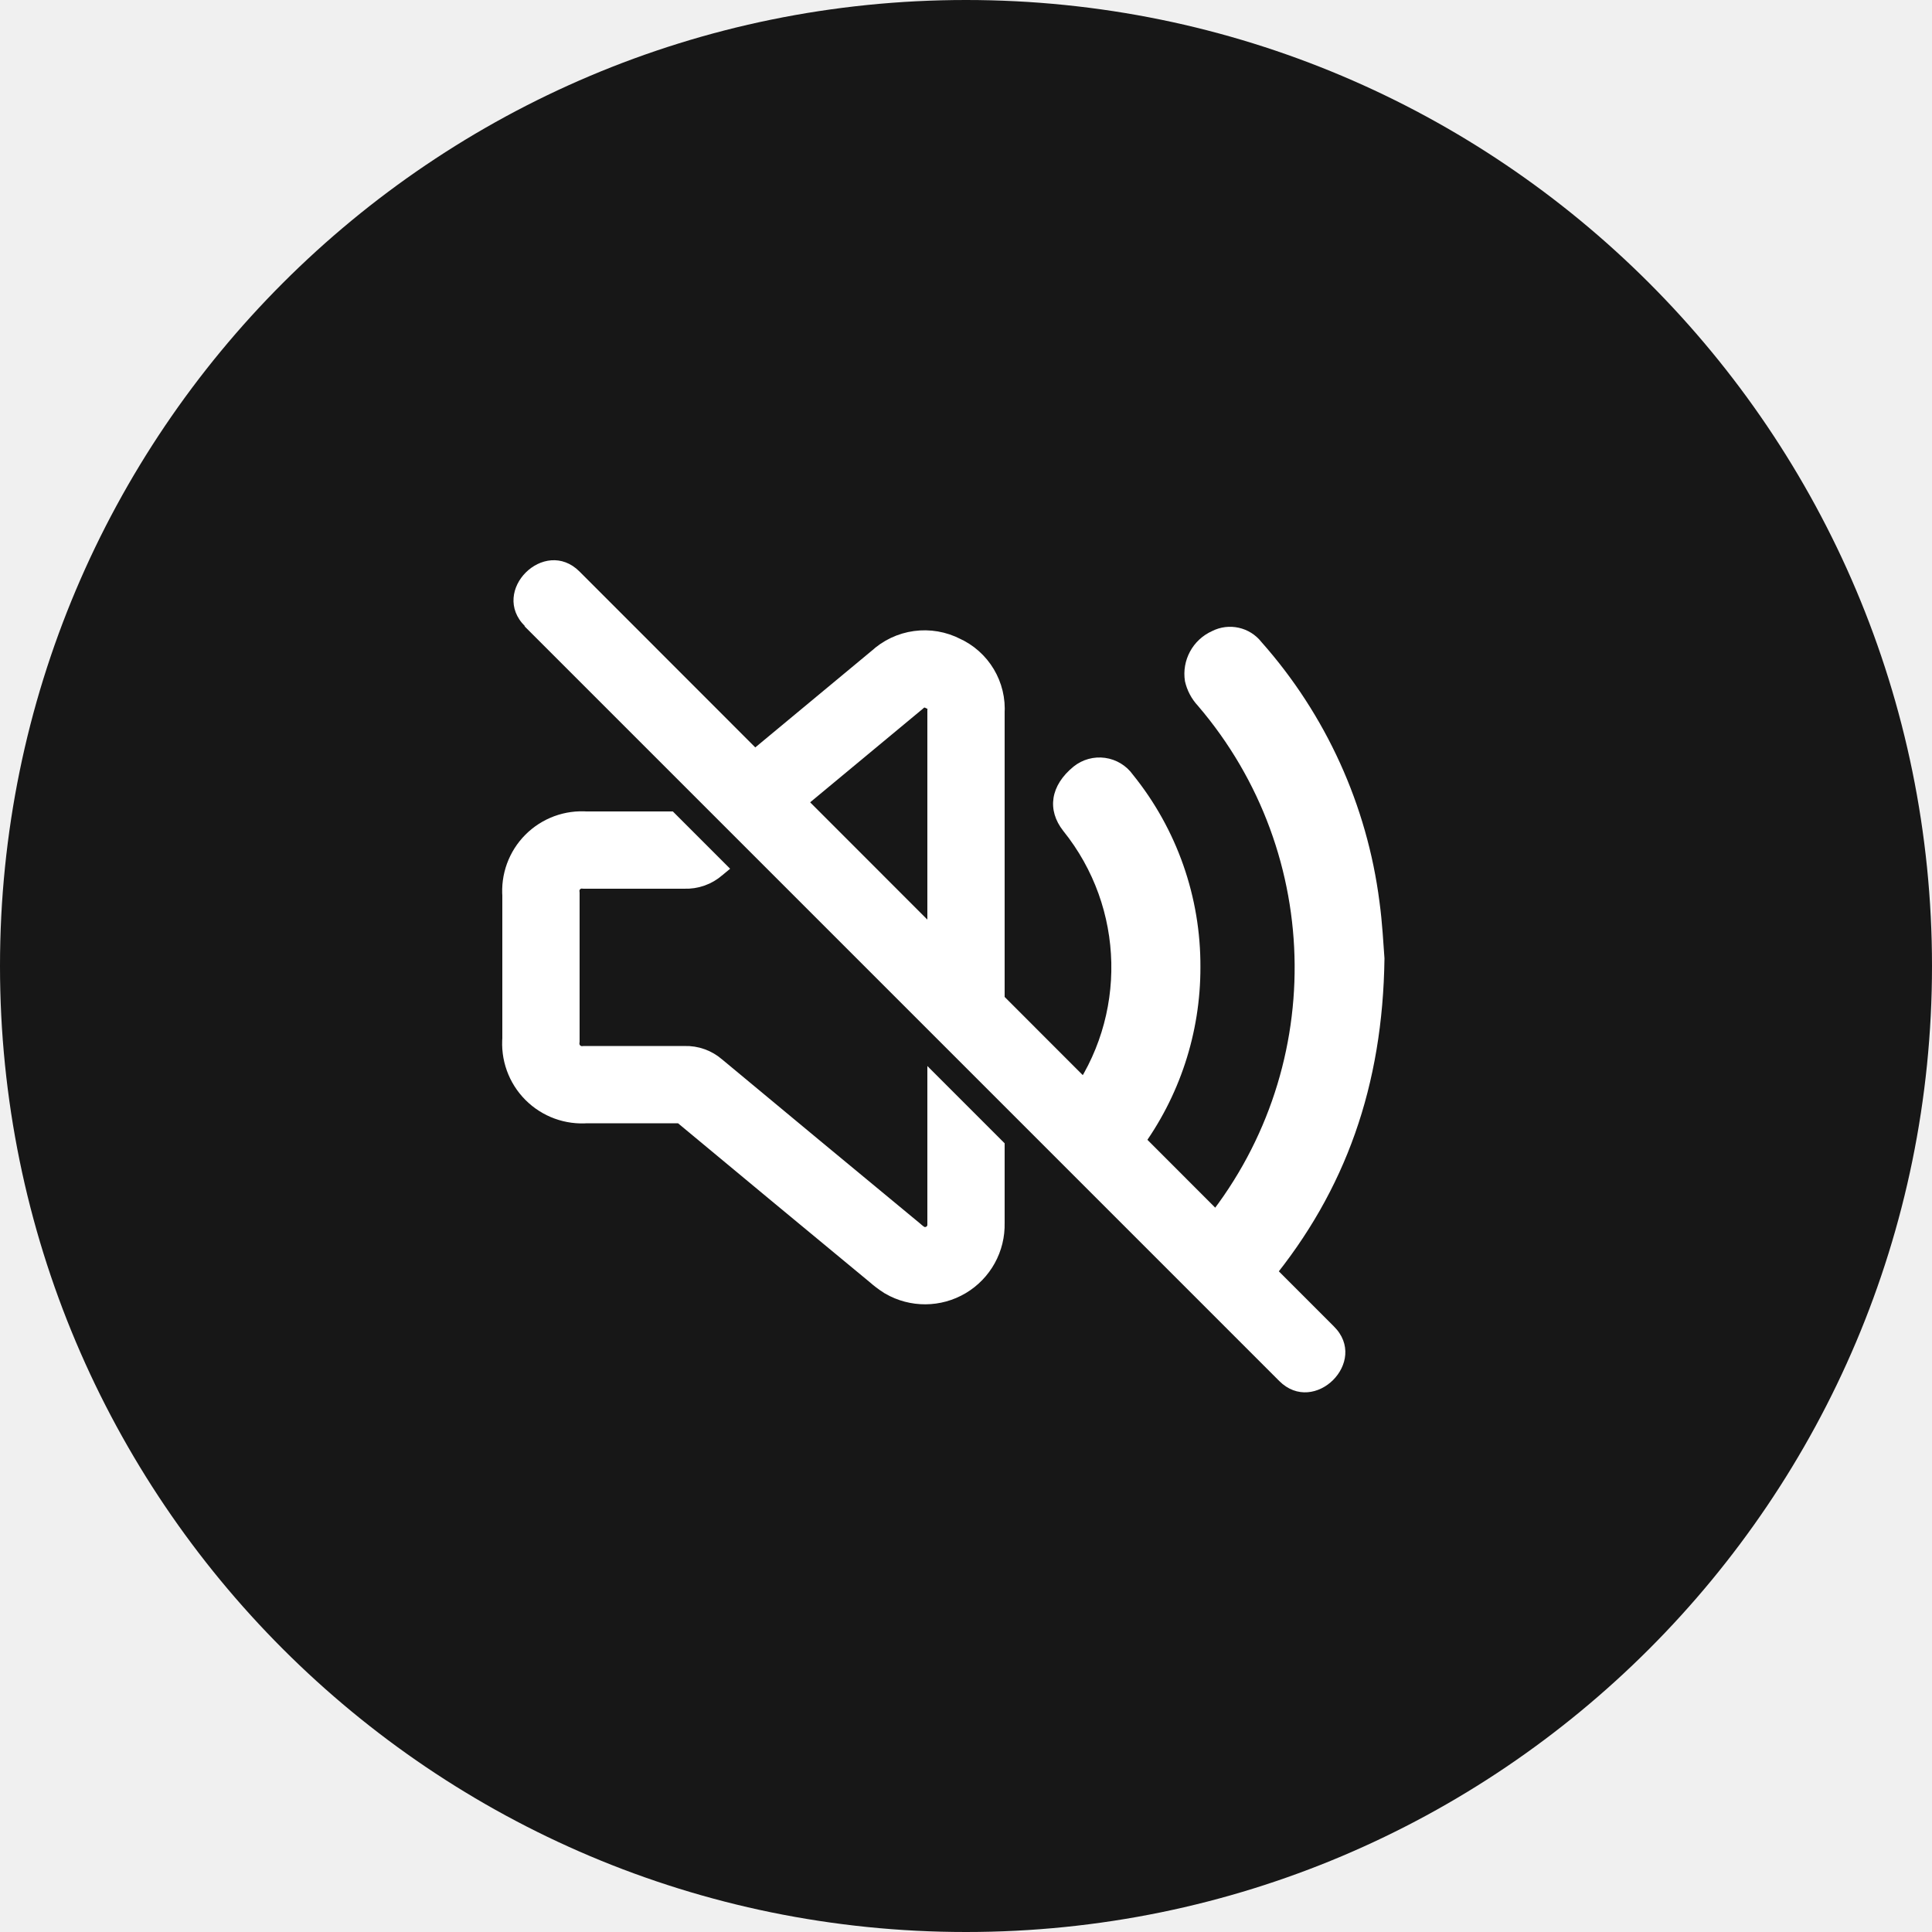
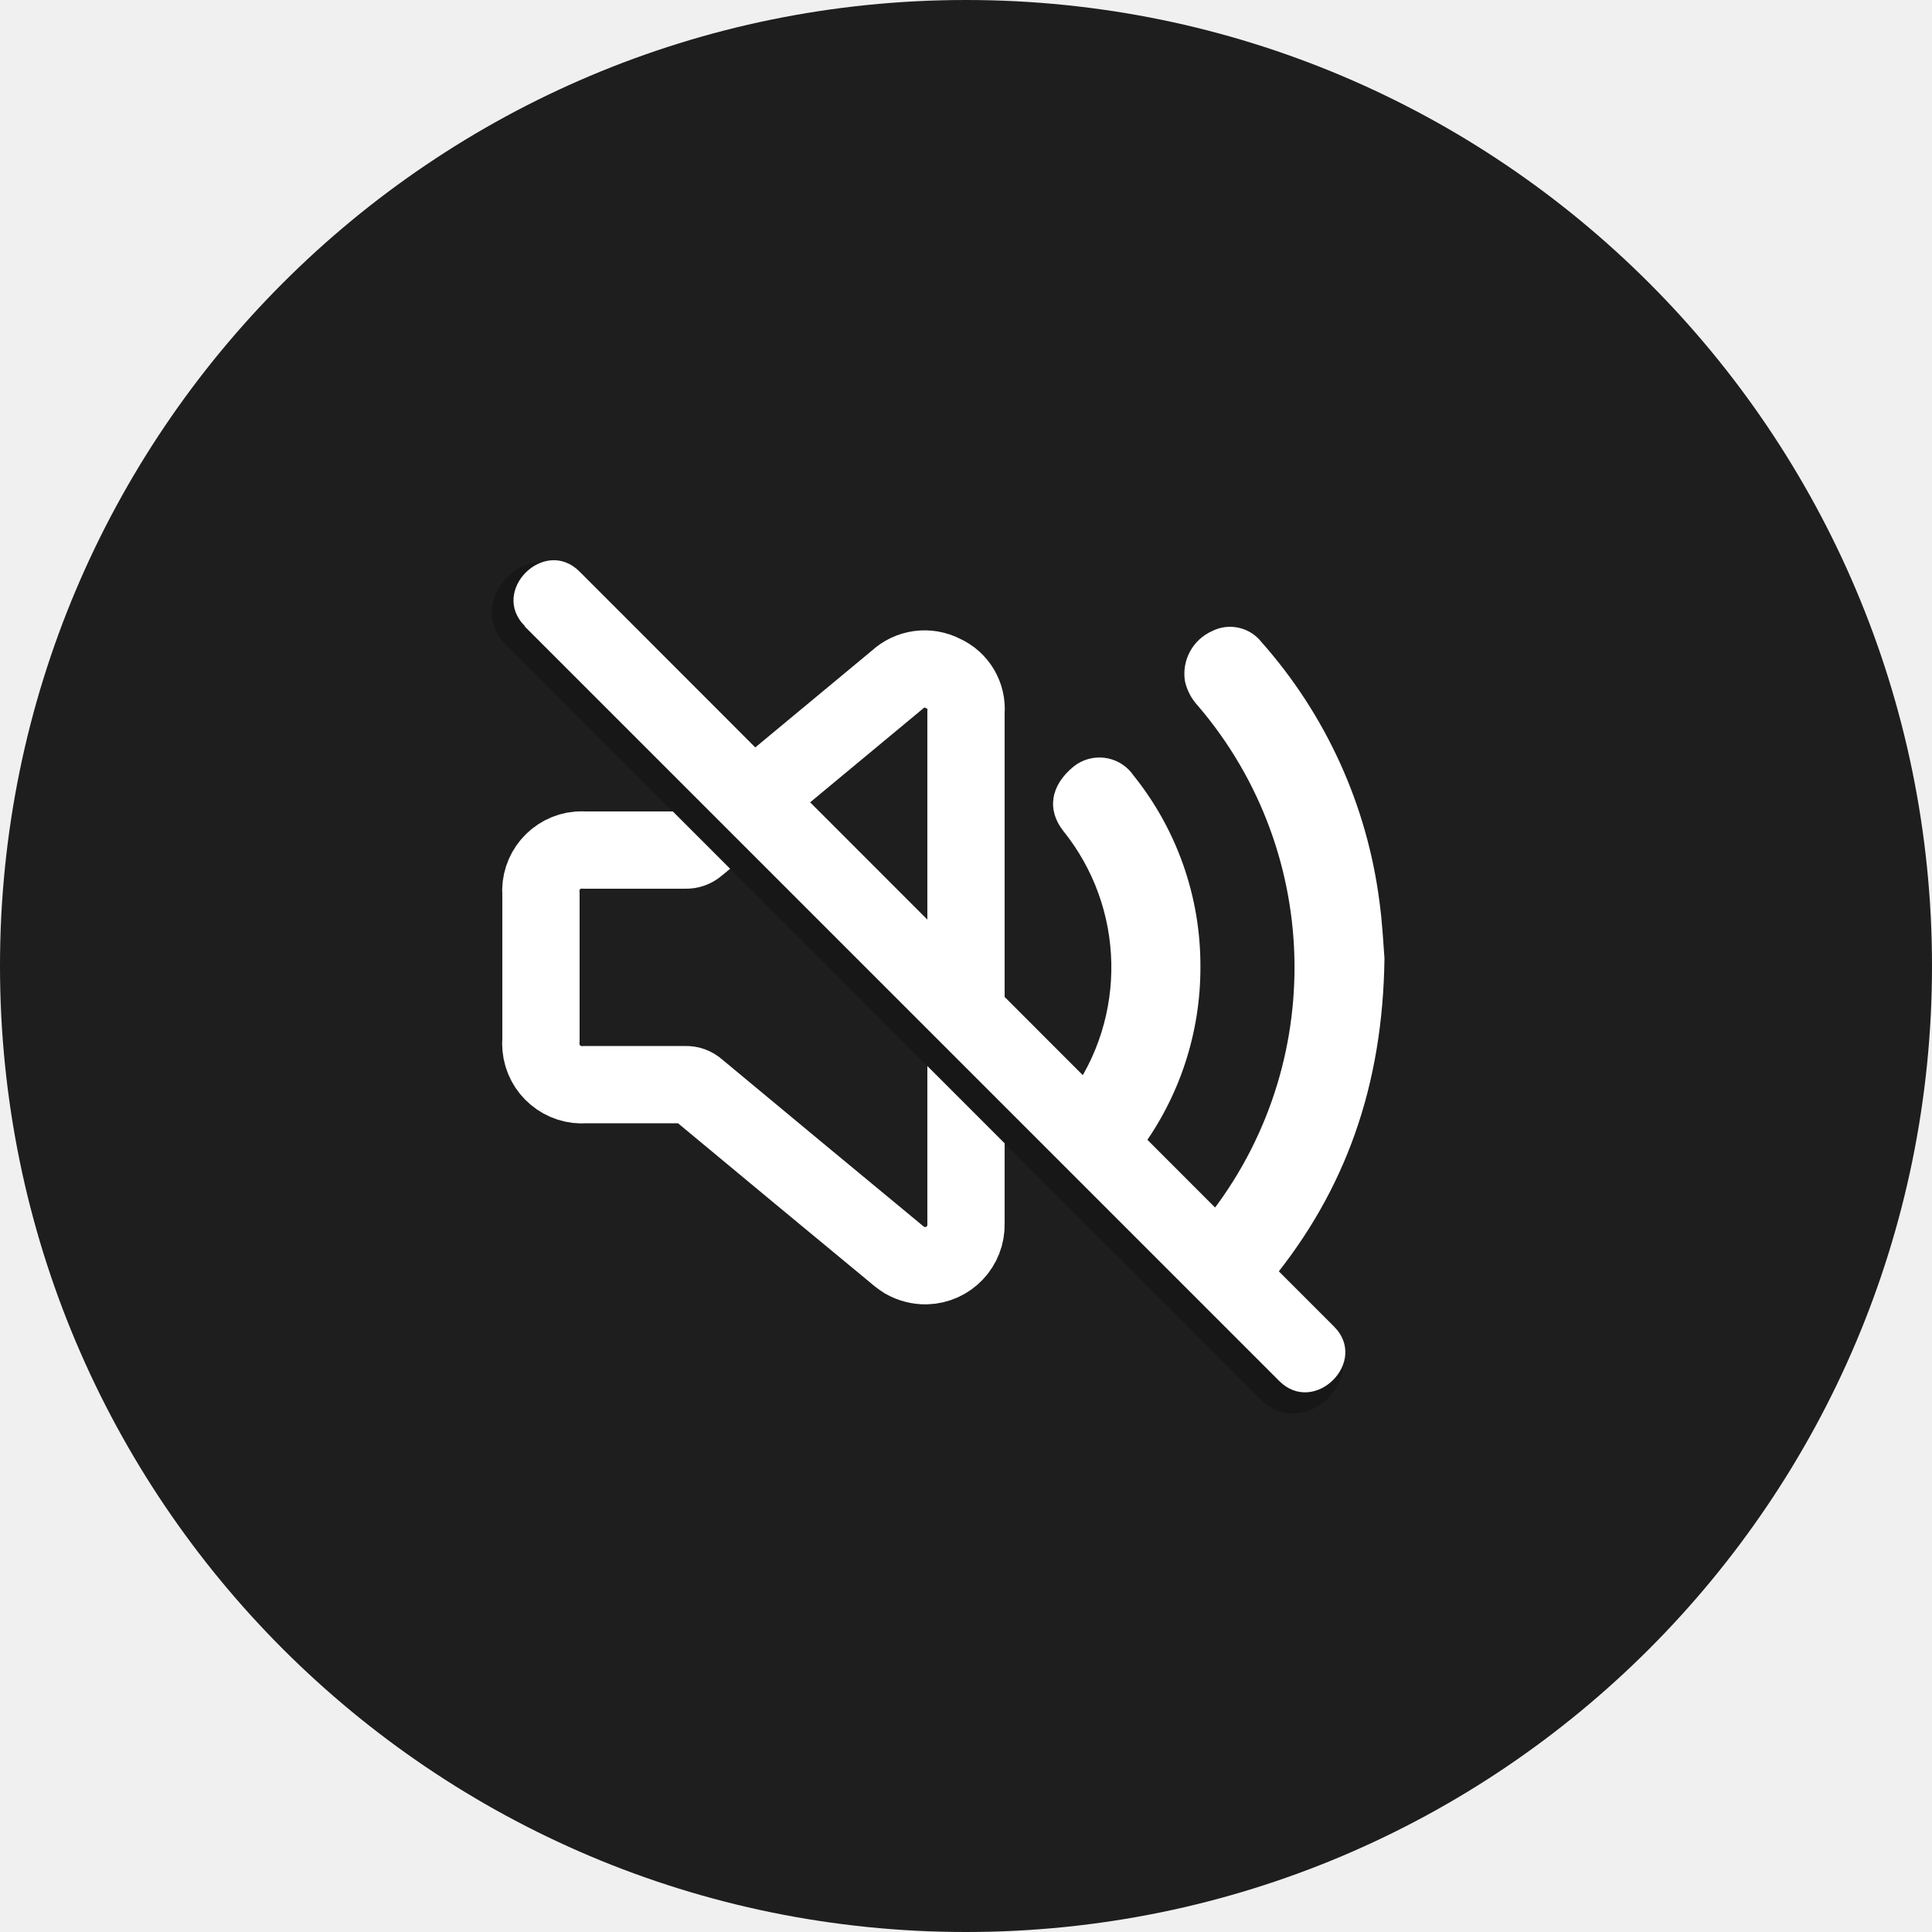
<svg xmlns="http://www.w3.org/2000/svg" id="Layer_1" data-name="Layer 1" viewBox="0 0 150 150">
  <defs>
-     <style>.cls-1{fill:#171717;}.cls-2{fill:none;stroke:#fff;stroke-miterlimit:10;stroke-width:6px;}.cls-3{fill:#fff;}</style>
+     <style>.cls-1{fill:#1e1e1e;}.cls-2{fill:none;stroke:#fff;stroke-miterlimit:10;stroke-width:6px;}.cls-3{fill:#fff;}.cls-4{fill:#171717;}</style>
  </defs>
  <circle class="cls-1" cx="75" cy="75" r="75" />
  <g id="cBAgWT">
-     <path class="cls-2" d="M75,75.14Q75,85.06,75,95a3.18,3.18,0,0,1-4.77,2.84,5.93,5.93,0,0,1-.75-.57q-7.7-6.36-15.37-12.74a1.29,1.29,0,0,0-.89-.32H45.47A3.2,3.2,0,0,1,42,80.72V69.44A3.18,3.18,0,0,1,45.43,66q3.9,0,7.79,0a1.28,1.28,0,0,0,.9-.32l15.54-12.9a3.1,3.1,0,0,1,3.56-.49A3,3,0,0,1,75,55.26V75.14Z" />
-     <path class="cls-3" d="M107.49,74.41c-.13,9.86-3,18-8.87,25.13a3.18,3.18,0,0,1-4.6.56c-1.78-1.46-2.06-3.36-.72-5A31.26,31.26,0,0,0,93,54.79,4.12,4.12,0,0,1,92,52.89,3.64,3.64,0,0,1,94.1,49a3.1,3.1,0,0,1,3.84.85A37.59,37.59,0,0,1,107.1,70C107.33,71.67,107.41,73.39,107.49,74.41Z" />
-     <path class="cls-3" d="M93.2,75.09a23.71,23.71,0,0,1-4.66,14.17,3.11,3.11,0,0,1-4.08,1A3.39,3.39,0,0,1,83,85.12a16.9,16.9,0,0,0-.45-20.61c-1.28-1.63-1-3.53.81-5a3.2,3.2,0,0,1,4.6.64A23.59,23.59,0,0,1,93.2,75.09Z" />
+     <path class="cls-2" d="M75,75.14V95a3.18,3.18,0,0,1-3.09,3.27,3.29,3.29,0,0,1-1.68-.43,5.93,5.93,0,0,1-.75-.57q-7.7-6.36-15.37-12.74a1.27,1.27,0,0,0-.89-.32H45.47A3.2,3.2,0,0,1,42,81.31a2.91,2.91,0,0,1,0-.59V69.44A3.18,3.18,0,0,1,44.9,66a4.68,4.68,0,0,1,.53,0h7.79a1.29,1.29,0,0,0,.9-.32l15.54-12.9a3.11,3.11,0,0,1,3.56-.49,3,3,0,0,1,1.78,3Z" />
+     <path class="cls-3" d="M107.49,74.41c-.13,9.86-3,18-8.87,25.13a3.18,3.18,0,0,1-4.45.68L94,100.1c-1.78-1.46-2.06-3.36-.72-5A31.26,31.26,0,0,0,93,54.79a4.07,4.07,0,0,1-1-1.9A3.63,3.63,0,0,1,94.1,49a3.1,3.1,0,0,1,3.84.85A37.58,37.58,0,0,1,107.1,70C107.33,71.67,107.41,73.39,107.49,74.41Z" />
+     <path class="cls-3" d="M93.2,75.09a23.71,23.71,0,0,1-4.66,14.17,3.12,3.12,0,0,1-4.08,1A3.4,3.4,0,0,1,83,85.12a16.9,16.9,0,0,0-.45-20.61c-1.28-1.63-1-3.53.81-5a3.21,3.21,0,0,1,4.5.5l.1.14A23.56,23.56,0,0,1,93.2,75.09Z" />
  </g>
-   <path class="cls-1" d="M39.29,50.05l58.59,58.6c3.42,3.42,8.73-1.88,5.31-5.3l-58.6-58.6c-3.42-3.42-8.72,1.88-5.3,5.3Z" />
+   <path class="cls-4" d="M39.29,50.05l58.59,58.6c3.42,3.42,8.73-1.88,5.31-5.3l-58.6-58.6C41.17,41.33,35.87,46.63,39.29,50.05Z" />
  <path class="cls-3" d="M40.72,48.62l58.6,58.6c2.73,2.73,7-1.51,4.24-4.24L45,44.38c-2.73-2.74-7,1.51-4.24,4.24Z" />
</svg>
